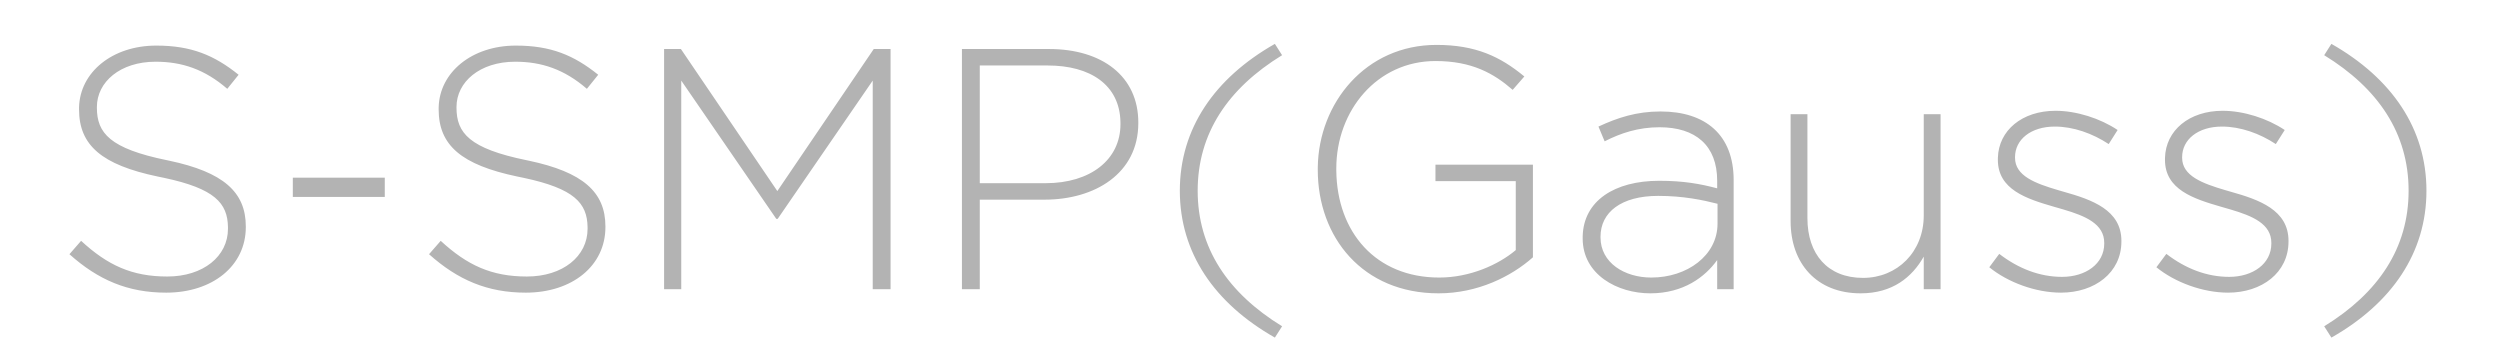
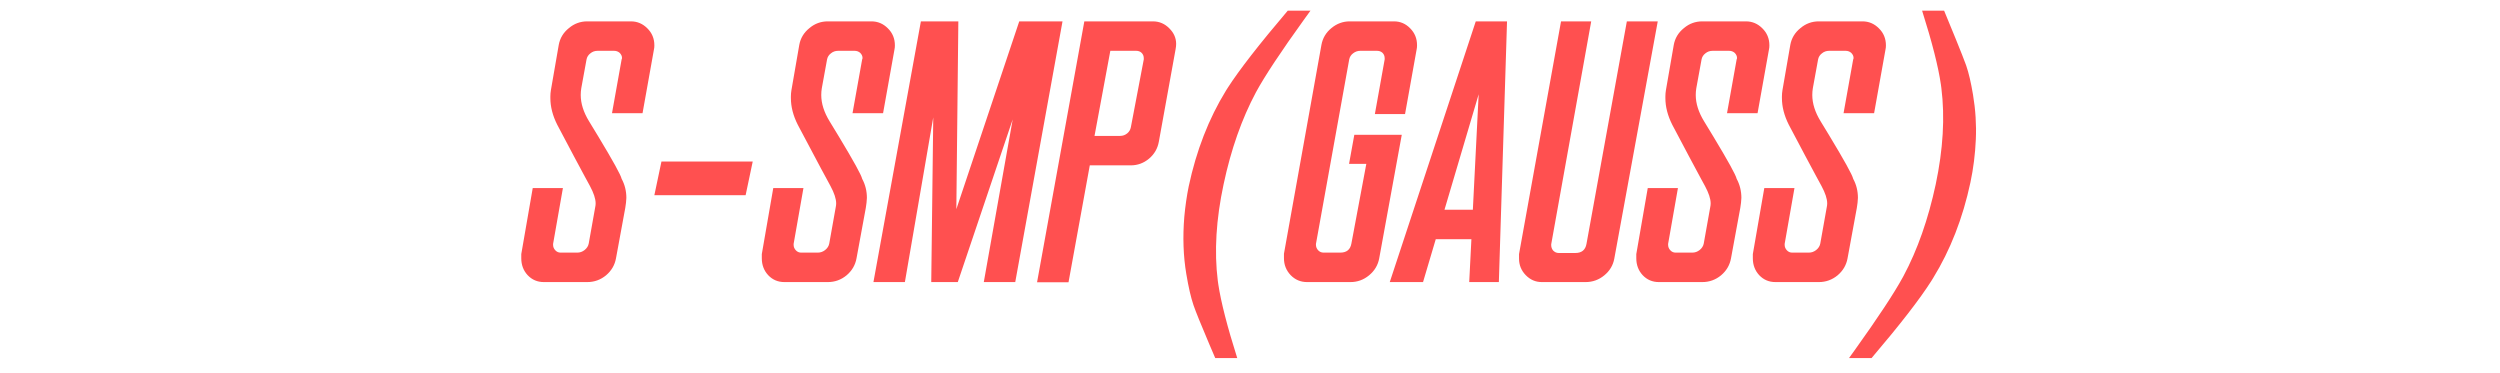
- <svg xmlns="http://www.w3.org/2000/svg" width="510px" height="70px" viewBox="0 0 510 70" version="1.1">
+ <svg xmlns="http://www.w3.org/2000/svg" width="470px" height="70px" viewBox="0 0 470 70" version="1.1">
  <g id="S-SMP-Gauss-Logo" stroke="none" stroke-width="1" fill="none" fill-rule="evenodd">
-     <path d="M50.145,46.33 L50.145,46.19 C50.145,39.148 45.515,35.102 34.507,32.776 L34.045,32.68 C22.425,30.3 19.765,27.15 19.765,21.97 L19.765,21.83 C19.765,16.72 24.525,12.59 31.735,12.59 C37.125,12.59 41.745,14.13 46.365,18.12 L48.675,15.25 C43.705,11.26 39.015,9.3 31.875,9.3 C22.895,9.3 16.3,14.754 16.128,21.894 L16.125,22.32 C16.125,29.642 20.761,33.624 32.184,36.015 L33.518,36.291 C43.776,38.482 46.433,41.416 46.504,46.334 L46.505,46.68 C46.505,52.28 41.465,56.41 34.115,56.41 C26.905,56.41 21.935,54.1 16.545,49.13 L14.165,51.86 C20.045,57.11 26.065,59.7 33.905,59.7 C43.355,59.7 50.145,54.24 50.145,46.33 Z M78.495,40.17 L78.495,36.25 L59.735,36.25 L59.735,40.17 L78.495,40.17 Z M123.505,46.33 L123.505,46.19 C123.505,39.148 118.875,35.102 107.867,32.776 L107.405,32.68 C95.785,30.3 93.125,27.15 93.125,21.97 L93.125,21.83 C93.125,16.72 97.885,12.59 105.095,12.59 C110.485,12.59 115.105,14.13 119.725,18.12 L122.035,15.25 C117.065,11.26 112.375,9.3 105.235,9.3 C96.255,9.3 89.66,14.754 89.488,21.894 L89.485,22.32 C89.485,29.642 94.121,33.624 105.544,36.015 L106.878,36.291 C117.136,38.482 119.793,41.416 119.864,46.334 L119.865,46.68 C119.865,52.28 114.825,56.41 107.475,56.41 C100.265,56.41 95.295,54.1 89.905,49.13 L87.525,51.86 C93.405,57.11 99.425,59.7 107.265,59.7 C116.715,59.7 123.505,54.24 123.505,46.33 Z M181.675,59 L181.675,10 L178.245,10 L158.575,38.98 L138.905,10 L135.475,10 L135.475,59 L138.975,59 L138.975,16.44 L158.365,44.65 L158.645,44.65 L178.035,16.44 L178.035,59 L181.675,59 Z M232.215,25.12 L232.215,24.98 C232.215,15.53 224.795,10 214.015,10 L196.235,10 L196.235,59 L199.875,59 L199.875,40.73 L213.105,40.73 C223.325,40.73 232.215,35.41 232.215,25.12 Z M228.575,25.33 C228.575,32.61 222.415,37.37 213.315,37.37 L199.875,37.37 L199.875,13.36 L213.735,13.36 C222.431,13.36 228.405,17.306 228.571,24.864 L228.575,25.33 Z M261.545,11.26 L260.075,8.95 C247.755,15.95 240.685,26.24 240.685,38.91 C240.685,51.58 247.755,61.87 260.075,68.87 L261.545,66.56 C250.485,59.77 244.325,50.6 244.325,38.91 C244.325,27.22 250.485,18.05 261.545,11.26 Z M312.715,52.49 L312.715,33.59 L292.835,33.59 L292.835,36.95 L309.215,36.95 L309.215,51.02 C305.645,54.03 299.835,56.62 293.605,56.62 C280.646,56.62 272.764,47.358 272.607,34.879 L272.605,34.36 C272.605,22.53 280.935,12.45 292.835,12.45 C300.255,12.45 304.735,14.97 308.585,18.33 L310.965,15.6 C306.065,11.54 301.025,9.16 293.045,9.16 C278.561,9.16 269.017,21.029 268.828,34.103 L268.825,34.64 C268.825,48.43 277.995,59.84 293.465,59.84 C301.445,59.84 308.305,56.41 312.715,52.49 Z M353.665,59 L353.665,36.74 C353.665,27.5 347.925,22.74 338.755,22.74 C333.855,22.74 330.005,24 326.085,25.82 L327.345,28.83 C330.635,27.15 334.205,25.96 338.545,25.96 C345.895,25.96 350.305,29.67 350.305,36.88 L350.305,38.42 C346.875,37.51 343.445,36.88 338.475,36.88 C329.362,36.88 323.04,40.966 322.869,48.197 L322.865,48.64 C322.865,56.06 330.005,59.84 336.655,59.84 C343.445,59.84 347.855,56.48 350.305,53.05 L350.305,59 L353.665,59 Z M350.375,45.63 C350.375,52.14 344.145,56.62 336.865,56.62 C331.405,56.62 326.505,53.61 326.505,48.43 L326.505,48.29 C326.505,43.32 330.705,39.96 338.265,39.96 C343.375,39.96 347.365,40.8 350.375,41.57 L350.375,45.63 Z M395.875,59 L395.875,23.3 L392.445,23.3 L392.445,43.95 C392.445,51.37 387.055,56.69 380.055,56.69 C372.845,56.69 368.715,51.86 368.715,44.51 L368.715,23.3 L365.285,23.3 L365.285,45.14 C365.285,53.68 370.535,59.84 379.565,59.84 C386.075,59.84 390.065,56.55 392.445,52.35 L392.445,59 L395.875,59 Z M432.765,49.27 L432.765,49.13 C432.765,42.83 426.745,40.73 421.005,39.12 L419.855,38.786 C415.193,37.414 411.065,35.879 411.065,32.19 L411.065,32.05 C411.065,28.48 414.285,25.82 419.185,25.82 C422.965,25.82 426.885,27.22 430.175,29.39 L431.995,26.52 C428.425,24.14 423.595,22.6 419.325,22.6 C412.507,22.6 407.721,26.598 407.569,32.194 L407.565,32.61 C407.565,38.672 413.397,40.55 418.968,42.165 L420.951,42.737 C425.448,44.063 429.265,45.673 429.265,49.55 L429.265,49.69 C429.265,53.82 425.485,56.48 420.655,56.48 C416.105,56.48 411.765,54.8 407.845,51.79 L405.815,54.52 C409.595,57.6 415.265,59.7 420.445,59.7 C427.305,59.7 432.765,55.64 432.765,49.27 Z M466.855,49.27 L466.855,49.13 C466.855,42.83 460.835,40.73 455.095,39.12 L453.945,38.786 C449.283,37.414 445.155,35.879 445.155,32.19 L445.155,32.05 C445.155,28.48 448.375,25.82 453.275,25.82 C457.055,25.82 460.975,27.22 464.265,29.39 L466.085,26.52 C462.515,24.14 457.685,22.6 453.415,22.6 C446.597,22.6 441.811,26.598 441.659,32.194 L441.655,32.61 C441.655,38.672 447.487,40.55 453.058,42.165 L455.041,42.737 C459.538,44.063 463.355,45.673 463.355,49.55 L463.355,49.69 C463.355,53.82 459.575,56.48 454.745,56.48 C450.195,56.48 445.855,54.8 441.935,51.79 L439.905,54.52 C443.685,57.6 449.355,59.7 454.535,59.7 C461.395,59.7 466.855,55.64 466.855,49.27 Z M474.135,11.26 L475.605,8.95 C487.925,15.95 494.995,26.24 494.995,38.91 C494.995,51.58 487.925,61.87 475.605,68.87 L474.135,66.56 C485.195,59.77 491.355,50.6 491.355,38.91 C491.355,27.22 485.195,18.05 474.135,11.26 Z" id="S-SMP(Gauss)" fill="#B3B3B3" fill-rule="nonzero" />
+     <path d="M100.153,35.359 L105.827,35.359 L103.981,45.853 L103.981,46.023 C103.981,46.411 104.118,46.753 104.392,47.049 C104.665,47.345 104.995,47.493 105.383,47.493 L108.527,47.493 C109.029,47.493 109.484,47.334 109.895,47.015 C110.327,46.673 110.59,46.263 110.681,45.784 L111.911,38.88 C111.957,38.675 111.979,38.458 111.979,38.23 C111.979,37.38 111.622,36.291 110.908,34.964 L109.922,33.153 C109.423,32.226 108.73,30.934 107.844,29.275 L104.768,23.465 L104.768,23.465 C103.902,21.756 103.469,20.081 103.469,18.44 L103.469,18.133 C103.469,17.745 103.503,17.347 103.571,16.937 L105.041,8.46 C105.269,7.184 105.907,6.124 106.955,5.281 C107.958,4.438 109.108,4.017 110.407,4.017 L118.61,4.017 C119.795,4.017 120.821,4.45 121.687,5.315 C122.575,6.181 123.02,7.252 123.02,8.528 C123.02,8.825 122.997,9.064 122.951,9.246 L120.798,21.277 L115.056,21.277 L116.867,11.16 C116.913,11.092 116.936,11.001 116.936,10.887 C116.936,10.545 116.787,10.226 116.491,9.93 C116.195,9.679 115.853,9.554 115.466,9.554 L112.321,9.554 C111.82,9.554 111.376,9.713 110.988,10.032 C110.601,10.328 110.362,10.704 110.271,11.16 L109.279,16.595 C109.211,17.005 109.177,17.426 109.177,17.859 C109.177,19.454 109.701,21.106 110.749,22.815 L112.509,25.709 C115.262,30.275 116.715,32.911 116.867,33.616 C117.46,34.71 117.756,35.906 117.756,37.205 C117.733,37.798 117.665,38.424 117.551,39.085 L115.808,48.553 C115.58,49.829 114.953,50.9 113.928,51.766 C112.902,52.609 111.729,53.03 110.407,53.03 L102.238,53.03 C101.031,53.03 100.017,52.597 99.196,51.731 C98.399,50.866 98,49.806 98,48.553 L98,47.767 L100.153,35.359 Z M124.353,30.369 L141.511,30.369 L140.178,36.692 L123.02,36.692 L124.353,30.369 Z M145.373,35.359 L151.047,35.359 L149.201,45.853 L149.201,46.023 C149.201,46.411 149.338,46.753 149.611,47.049 C149.885,47.345 150.215,47.493 150.603,47.493 L153.747,47.493 C154.248,47.493 154.704,47.334 155.114,47.015 C155.547,46.673 155.809,46.263 155.9,45.784 L157.131,38.88 C157.176,38.675 157.199,38.458 157.199,38.23 C157.199,37.38 156.842,36.291 156.127,34.964 L154.316,31.617 L154.316,31.617 L149.987,23.465 L149.987,23.465 C149.121,21.756 148.688,20.081 148.688,18.44 L148.688,18.133 C148.688,17.745 148.723,17.347 148.791,16.937 L150.261,8.46 C150.489,7.184 151.127,6.124 152.175,5.281 C153.177,4.438 154.328,4.017 155.627,4.017 L163.83,4.017 C165.015,4.017 166.04,4.45 166.906,5.315 C167.795,6.181 168.239,7.252 168.239,8.528 C168.239,8.825 168.216,9.064 168.171,9.246 L166.018,21.277 L160.275,21.277 L162.087,11.16 C162.132,11.092 162.155,11.001 162.155,10.887 C162.155,10.545 162.007,10.226 161.711,9.93 C161.415,9.679 161.073,9.554 160.686,9.554 L157.541,9.554 C157.04,9.554 156.595,9.713 156.208,10.032 C155.821,10.328 155.581,10.704 155.49,11.16 L154.499,16.595 C154.431,17.005 154.396,17.426 154.396,17.859 C154.396,19.454 154.921,21.106 155.969,22.815 L157.729,25.709 C160.482,30.275 161.934,32.911 162.087,33.616 C162.679,34.71 162.976,35.906 162.976,37.205 C162.953,37.798 162.884,38.424 162.771,39.085 L161.027,48.553 C160.799,49.829 160.173,50.9 159.147,51.766 C158.122,52.609 156.949,53.03 155.627,53.03 L147.458,53.03 C146.25,53.03 145.236,52.597 144.416,51.731 C143.618,50.866 143.22,49.806 143.22,48.553 L143.22,47.767 L145.373,35.359 Z M173.127,4.017 L180.168,4.017 L179.792,39.324 L191.618,4.017 L199.753,4.017 L190.866,53.03 L184.953,53.03 L190.388,22.439 L180.065,53.03 L175.075,53.03 L175.451,22.063 L170.119,53.03 L164.206,53.03 L173.127,4.017 Z M203.854,4.017 L216.74,4.017 C217.948,4.017 218.985,4.461 219.851,5.35 C220.694,6.193 221.115,7.161 221.115,8.255 C221.115,8.551 221.081,8.882 221.013,9.246 L217.868,26.609 C217.64,27.908 217.025,28.979 216.022,29.822 C215.02,30.665 213.869,31.087 212.57,31.087 L204.88,31.087 L200.881,53.064 L194.968,53.064 L203.854,4.017 Z M210.588,25.55 C211.089,25.55 211.534,25.39 211.921,25.071 C212.285,24.775 212.513,24.388 212.604,23.909 L215.031,11.16 L215.031,10.955 C215.031,10.545 214.895,10.203 214.621,9.93 C214.348,9.679 214.017,9.554 213.63,9.554 L208.742,9.554 L205.769,25.55 L210.588,25.55 Z M242.102,2 L246.374,2 L245.236,3.571 C240.799,9.726 237.761,14.318 236.12,17.347 C233.454,22.337 231.426,28.102 230.036,34.642 C228.623,41.25 228.259,47.288 228.942,52.757 L229.036,53.428 C229.536,56.762 230.724,61.391 232.6,67.317 L228.464,67.317 L227.363,64.743 C225.777,61.01 224.783,58.553 224.379,57.371 C223.889,55.936 223.439,53.987 223.029,51.526 C222.46,48.154 222.334,44.554 222.653,40.726 C222.836,38.743 223.109,36.852 223.474,35.052 C224.909,28.307 227.245,22.303 230.48,17.039 L230.814,16.511 C232.956,13.171 236.719,8.334 242.102,2 Z M241.384,47.698 L248.425,8.46 C248.653,7.184 249.279,6.124 250.305,5.281 C251.33,4.438 252.481,4.017 253.757,4.017 L262.062,4.017 C263.247,4.017 264.261,4.45 265.104,5.315 C265.97,6.181 266.403,7.241 266.403,8.494 C266.403,8.813 266.381,9.064 266.335,9.246 L264.147,21.448 L258.474,21.448 L260.319,11.16 L260.319,10.955 C260.319,10.545 260.183,10.203 259.909,9.93 C259.636,9.679 259.294,9.554 258.884,9.554 L255.705,9.554 C255.227,9.554 254.782,9.713 254.372,10.032 C253.985,10.328 253.745,10.704 253.654,11.16 L247.399,45.853 L247.399,46.023 C247.399,46.411 247.536,46.753 247.81,47.049 C248.083,47.345 248.425,47.493 248.835,47.493 L251.979,47.493 C253.164,47.493 253.859,46.924 254.064,45.784 L256.867,30.813 L253.62,30.813 L254.611,25.345 L263.532,25.345 L259.294,48.553 C259.066,49.829 258.428,50.9 257.38,51.766 C256.354,52.609 255.192,53.03 253.894,53.03 L245.725,53.03 C244.517,53.03 243.492,52.597 242.648,51.731 C241.805,50.843 241.384,49.783 241.384,48.553 L241.384,47.698 Z M261.276,53.03 L277.443,4.017 L283.322,4.017 L281.784,53.03 L276.213,53.03 L276.623,44.964 L269.924,44.964 L267.531,53.03 L261.276,53.03 Z M276.896,39.427 L277.99,17.723 L271.564,39.427 L276.896,39.427 Z M293.474,4.017 L299.147,4.017 L291.628,45.921 L291.628,46.092 C291.628,46.479 291.753,46.821 292.004,47.117 C292.3,47.413 292.642,47.562 293.029,47.562 L296.174,47.562 C297.359,47.562 298.054,46.992 298.259,45.853 L305.847,4.017 L311.657,4.017 L303.488,48.621 C303.26,49.874 302.634,50.923 301.608,51.766 C300.583,52.609 299.41,53.03 298.088,53.03 L289.851,53.03 C288.688,53.03 287.686,52.597 286.843,51.731 C286,50.866 285.578,49.829 285.578,48.621 L285.578,47.767 L293.474,4.017 Z M309.777,35.359 L315.451,35.359 L313.605,45.853 L313.605,46.023 C313.605,46.411 313.742,46.753 314.016,47.049 C314.289,47.345 314.619,47.493 315.007,47.493 L318.151,47.493 C318.653,47.493 319.108,47.334 319.519,47.015 C319.952,46.673 320.214,46.263 320.305,45.784 L321.535,38.88 C321.581,38.675 321.604,38.458 321.604,38.23 C321.604,37.38 321.246,36.291 320.532,34.964 L319.822,33.666 C319.316,32.729 318.531,31.265 317.468,29.275 L314.392,23.465 L314.392,23.465 C313.526,21.756 313.093,20.081 313.093,18.44 L313.093,18.133 C313.093,17.745 313.127,17.347 313.195,16.937 L314.665,8.46 C314.893,7.184 315.531,6.124 316.579,5.281 C317.582,4.438 318.732,4.017 320.031,4.017 L328.234,4.017 C329.419,4.017 330.445,4.45 331.311,5.315 C332.199,6.181 332.644,7.252 332.644,8.528 C332.644,8.825 332.621,9.064 332.575,9.246 L330.422,21.277 L324.68,21.277 L326.491,11.16 C326.537,11.092 326.56,11.001 326.56,10.887 C326.56,10.545 326.411,10.226 326.115,9.93 C325.819,9.679 325.477,9.554 325.09,9.554 L321.945,9.554 C321.444,9.554 321,9.713 320.612,10.032 C320.225,10.328 319.986,10.704 319.895,11.16 L318.903,16.595 C318.835,17.005 318.801,17.426 318.801,17.859 C318.801,19.454 319.325,21.106 320.373,22.815 L322.133,25.709 C324.886,30.275 326.339,32.911 326.491,33.616 C327.084,34.71 327.38,35.906 327.38,37.205 C327.357,37.798 327.289,38.424 327.175,39.085 L325.432,48.553 C325.204,49.829 324.577,50.9 323.552,51.766 C322.526,52.609 321.353,53.03 320.031,53.03 L311.862,53.03 C310.655,53.03 309.641,52.597 308.82,51.731 C308.023,50.866 307.624,49.806 307.624,48.553 L307.624,47.767 L309.777,35.359 Z M331.687,35.359 L337.36,35.359 L335.515,45.853 L335.515,46.023 C335.515,46.411 335.651,46.753 335.925,47.049 C336.198,47.345 336.529,47.493 336.916,47.493 L340.061,47.493 C340.562,47.493 341.018,47.334 341.428,47.015 C341.861,46.673 342.123,46.263 342.214,45.784 L343.444,38.88 C343.49,38.675 343.513,38.458 343.513,38.23 C343.513,37.38 343.155,36.291 342.441,34.964 L341.455,33.153 C340.956,32.226 340.263,30.934 339.377,29.275 L336.301,23.465 L336.301,23.465 C335.435,21.756 335.002,20.081 335.002,18.44 L335.002,18.133 C335.002,17.745 335.036,17.347 335.104,16.937 L336.574,8.46 C336.802,7.184 337.44,6.124 338.488,5.281 C339.491,4.438 340.642,4.017 341.94,4.017 L350.144,4.017 C351.328,4.017 352.354,4.45 353.22,5.315 C354.108,6.181 354.553,7.252 354.553,8.528 C354.553,8.825 354.53,9.064 354.484,9.246 L352.331,21.277 L346.589,21.277 L348.4,11.16 C348.446,11.092 348.469,11.001 348.469,10.887 C348.469,10.545 348.321,10.226 348.024,9.93 C347.728,9.679 347.386,9.554 346.999,9.554 L343.854,9.554 C343.353,9.554 342.909,9.713 342.521,10.032 C342.134,10.328 341.895,10.704 341.804,11.16 L340.812,16.595 C340.744,17.005 340.71,17.426 340.71,17.859 C340.71,19.454 341.234,21.106 342.282,22.815 L343.838,25.371 C346.724,30.145 348.244,32.894 348.4,33.616 C348.993,34.71 349.289,35.906 349.289,37.205 C349.266,37.798 349.198,38.424 349.084,39.085 L347.341,48.553 C347.113,49.829 346.486,50.9 345.461,51.766 C344.436,52.609 343.262,53.03 341.94,53.03 L333.771,53.03 C332.564,53.03 331.55,52.597 330.729,51.731 C329.932,50.866 329.533,49.806 329.533,48.553 L329.533,47.767 L331.687,35.359 Z M351.853,67.317 L347.614,67.317 L348.708,65.798 C353.091,59.676 356.101,55.113 357.738,52.108 L357.868,51.868 C360.489,46.969 362.505,41.227 363.918,34.642 C365.308,28.056 365.661,22.029 364.978,16.561 L364.888,15.889 C364.408,12.556 363.23,7.926 361.354,2 L365.49,2 L367.679,7.321 C368.626,9.65 369.26,11.259 369.58,12.149 L369.66,12.374 C370.116,13.684 370.537,15.49 370.925,17.791 C371.403,20.639 371.58,23.453 371.455,26.233 C371.329,29.013 370.993,31.691 370.446,34.266 C369.011,41.01 366.664,47.026 363.405,52.312 L363.072,52.848 C360.932,56.225 357.192,61.048 351.853,67.317 Z" id="S-SMP(Gauss)" fill="#FF5050" fill-rule="nonzero" />
  </g>
</svg>
